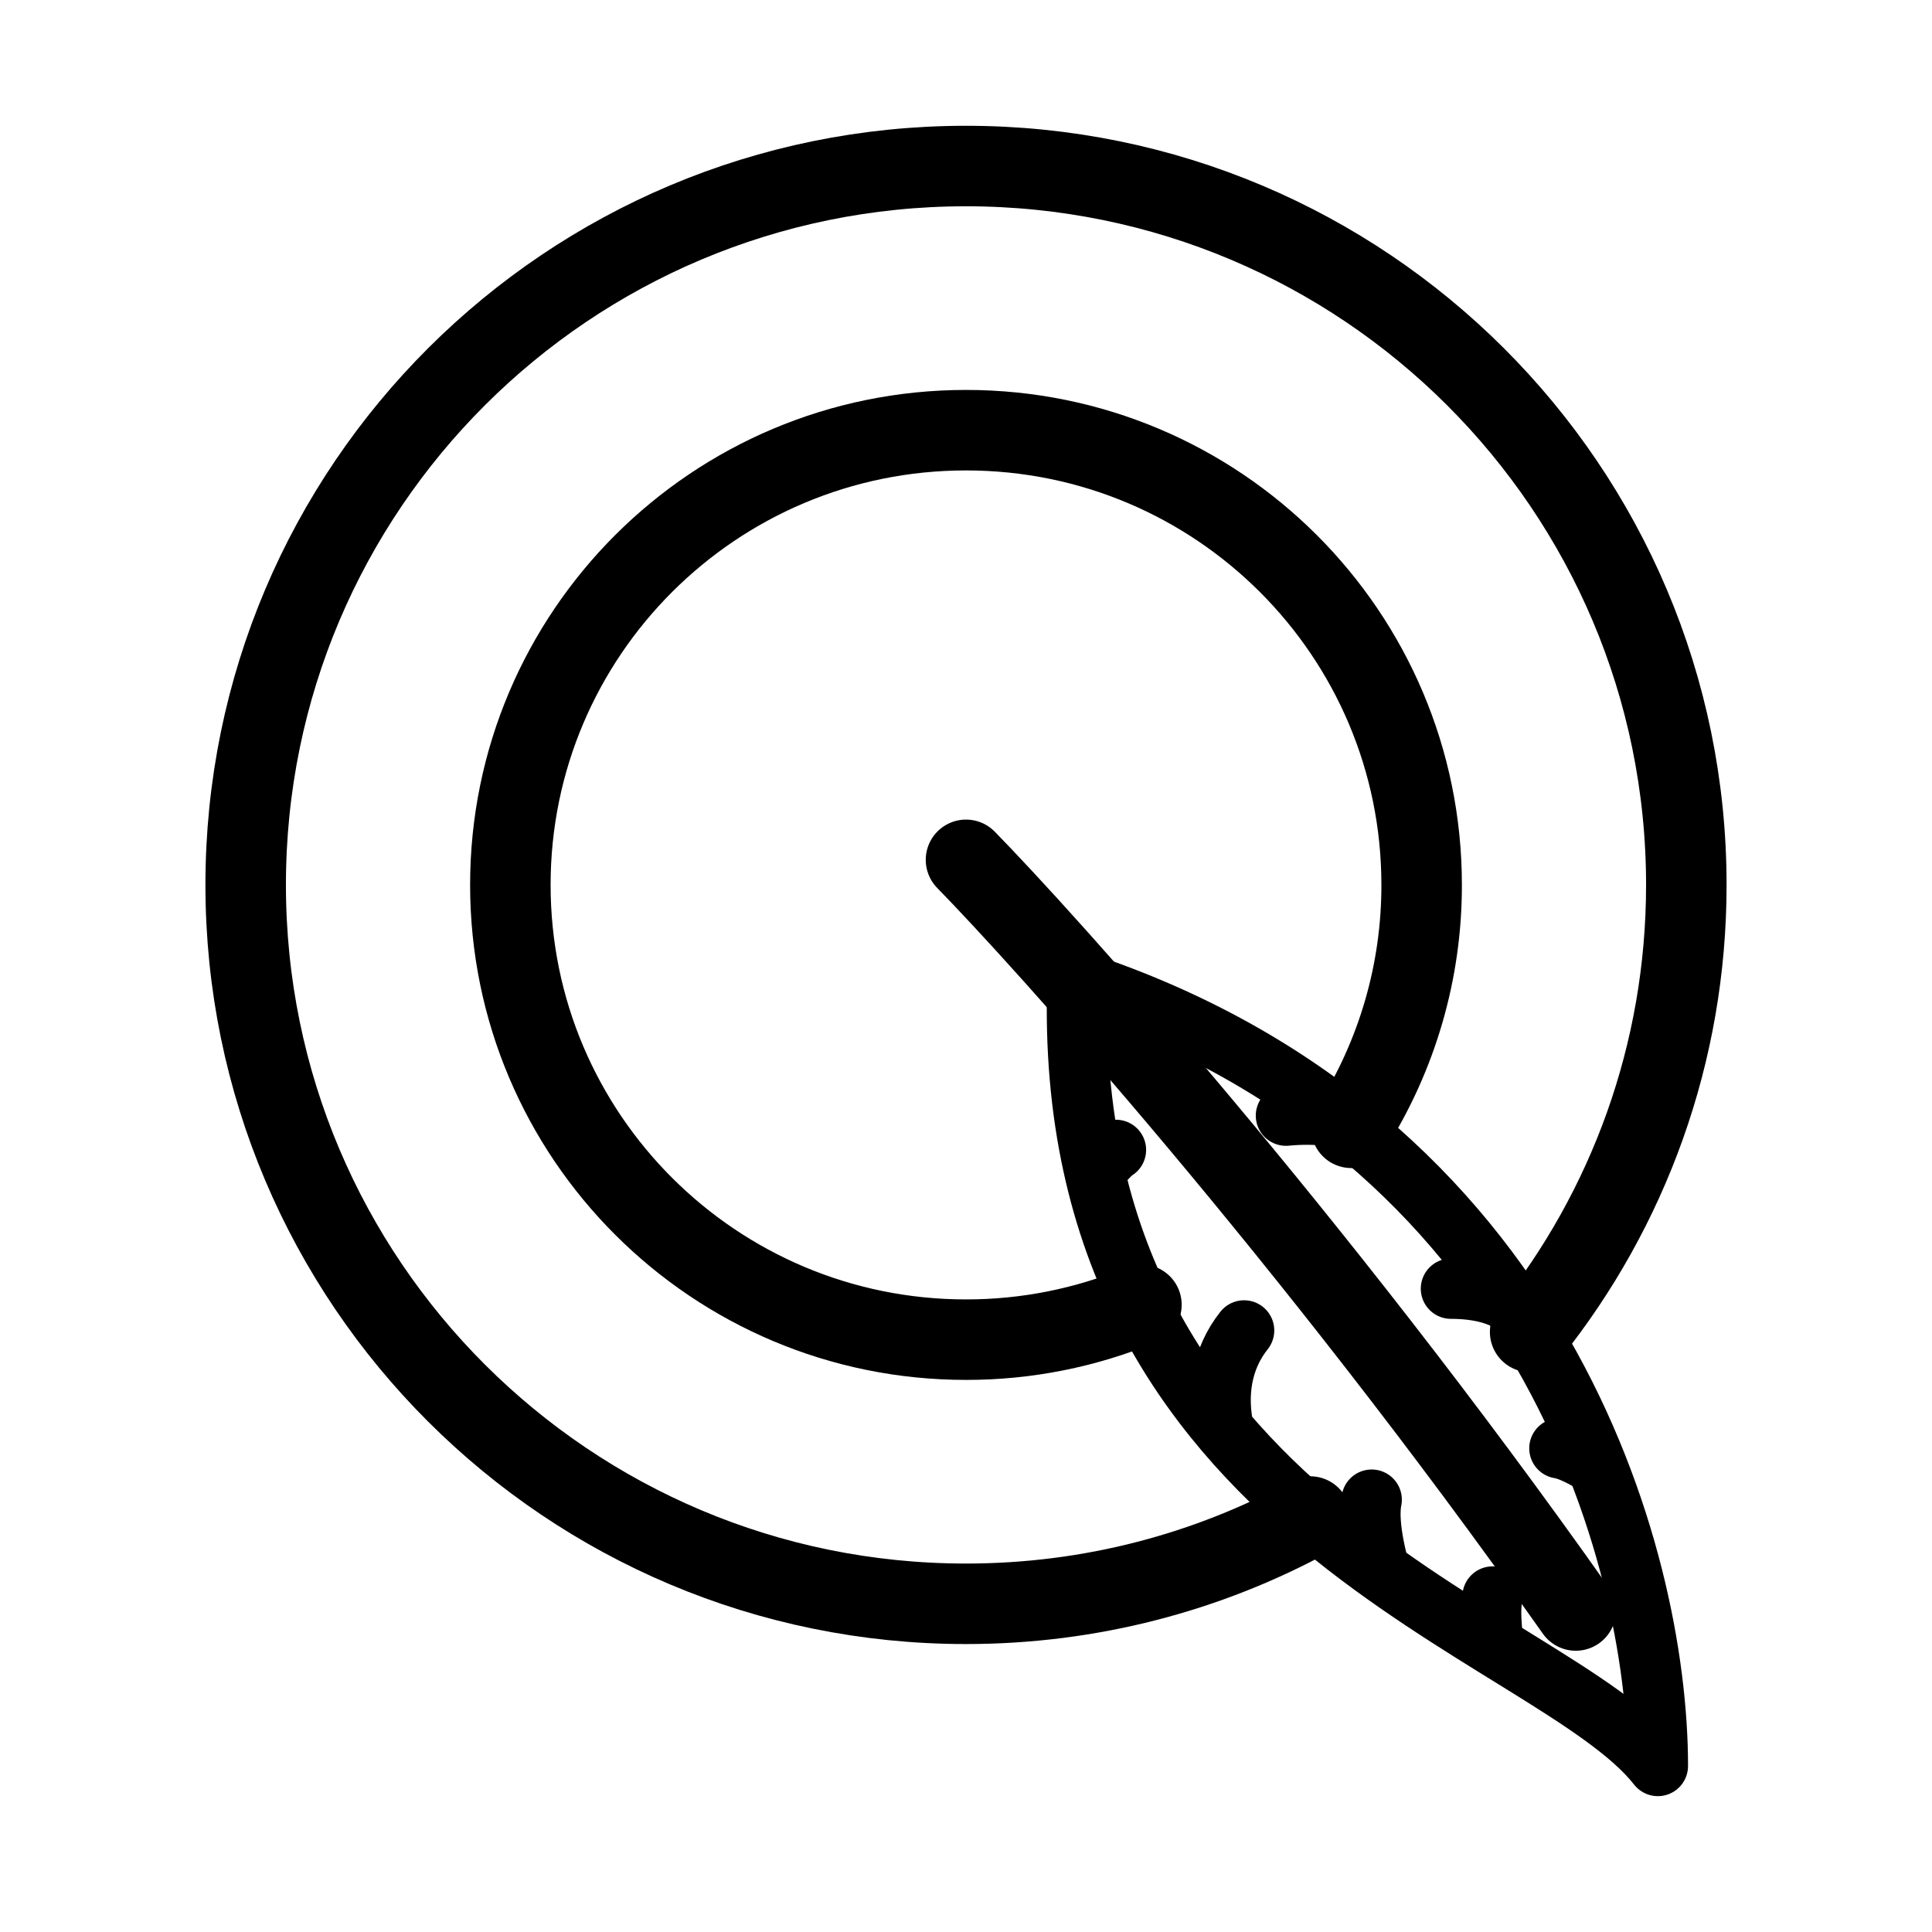
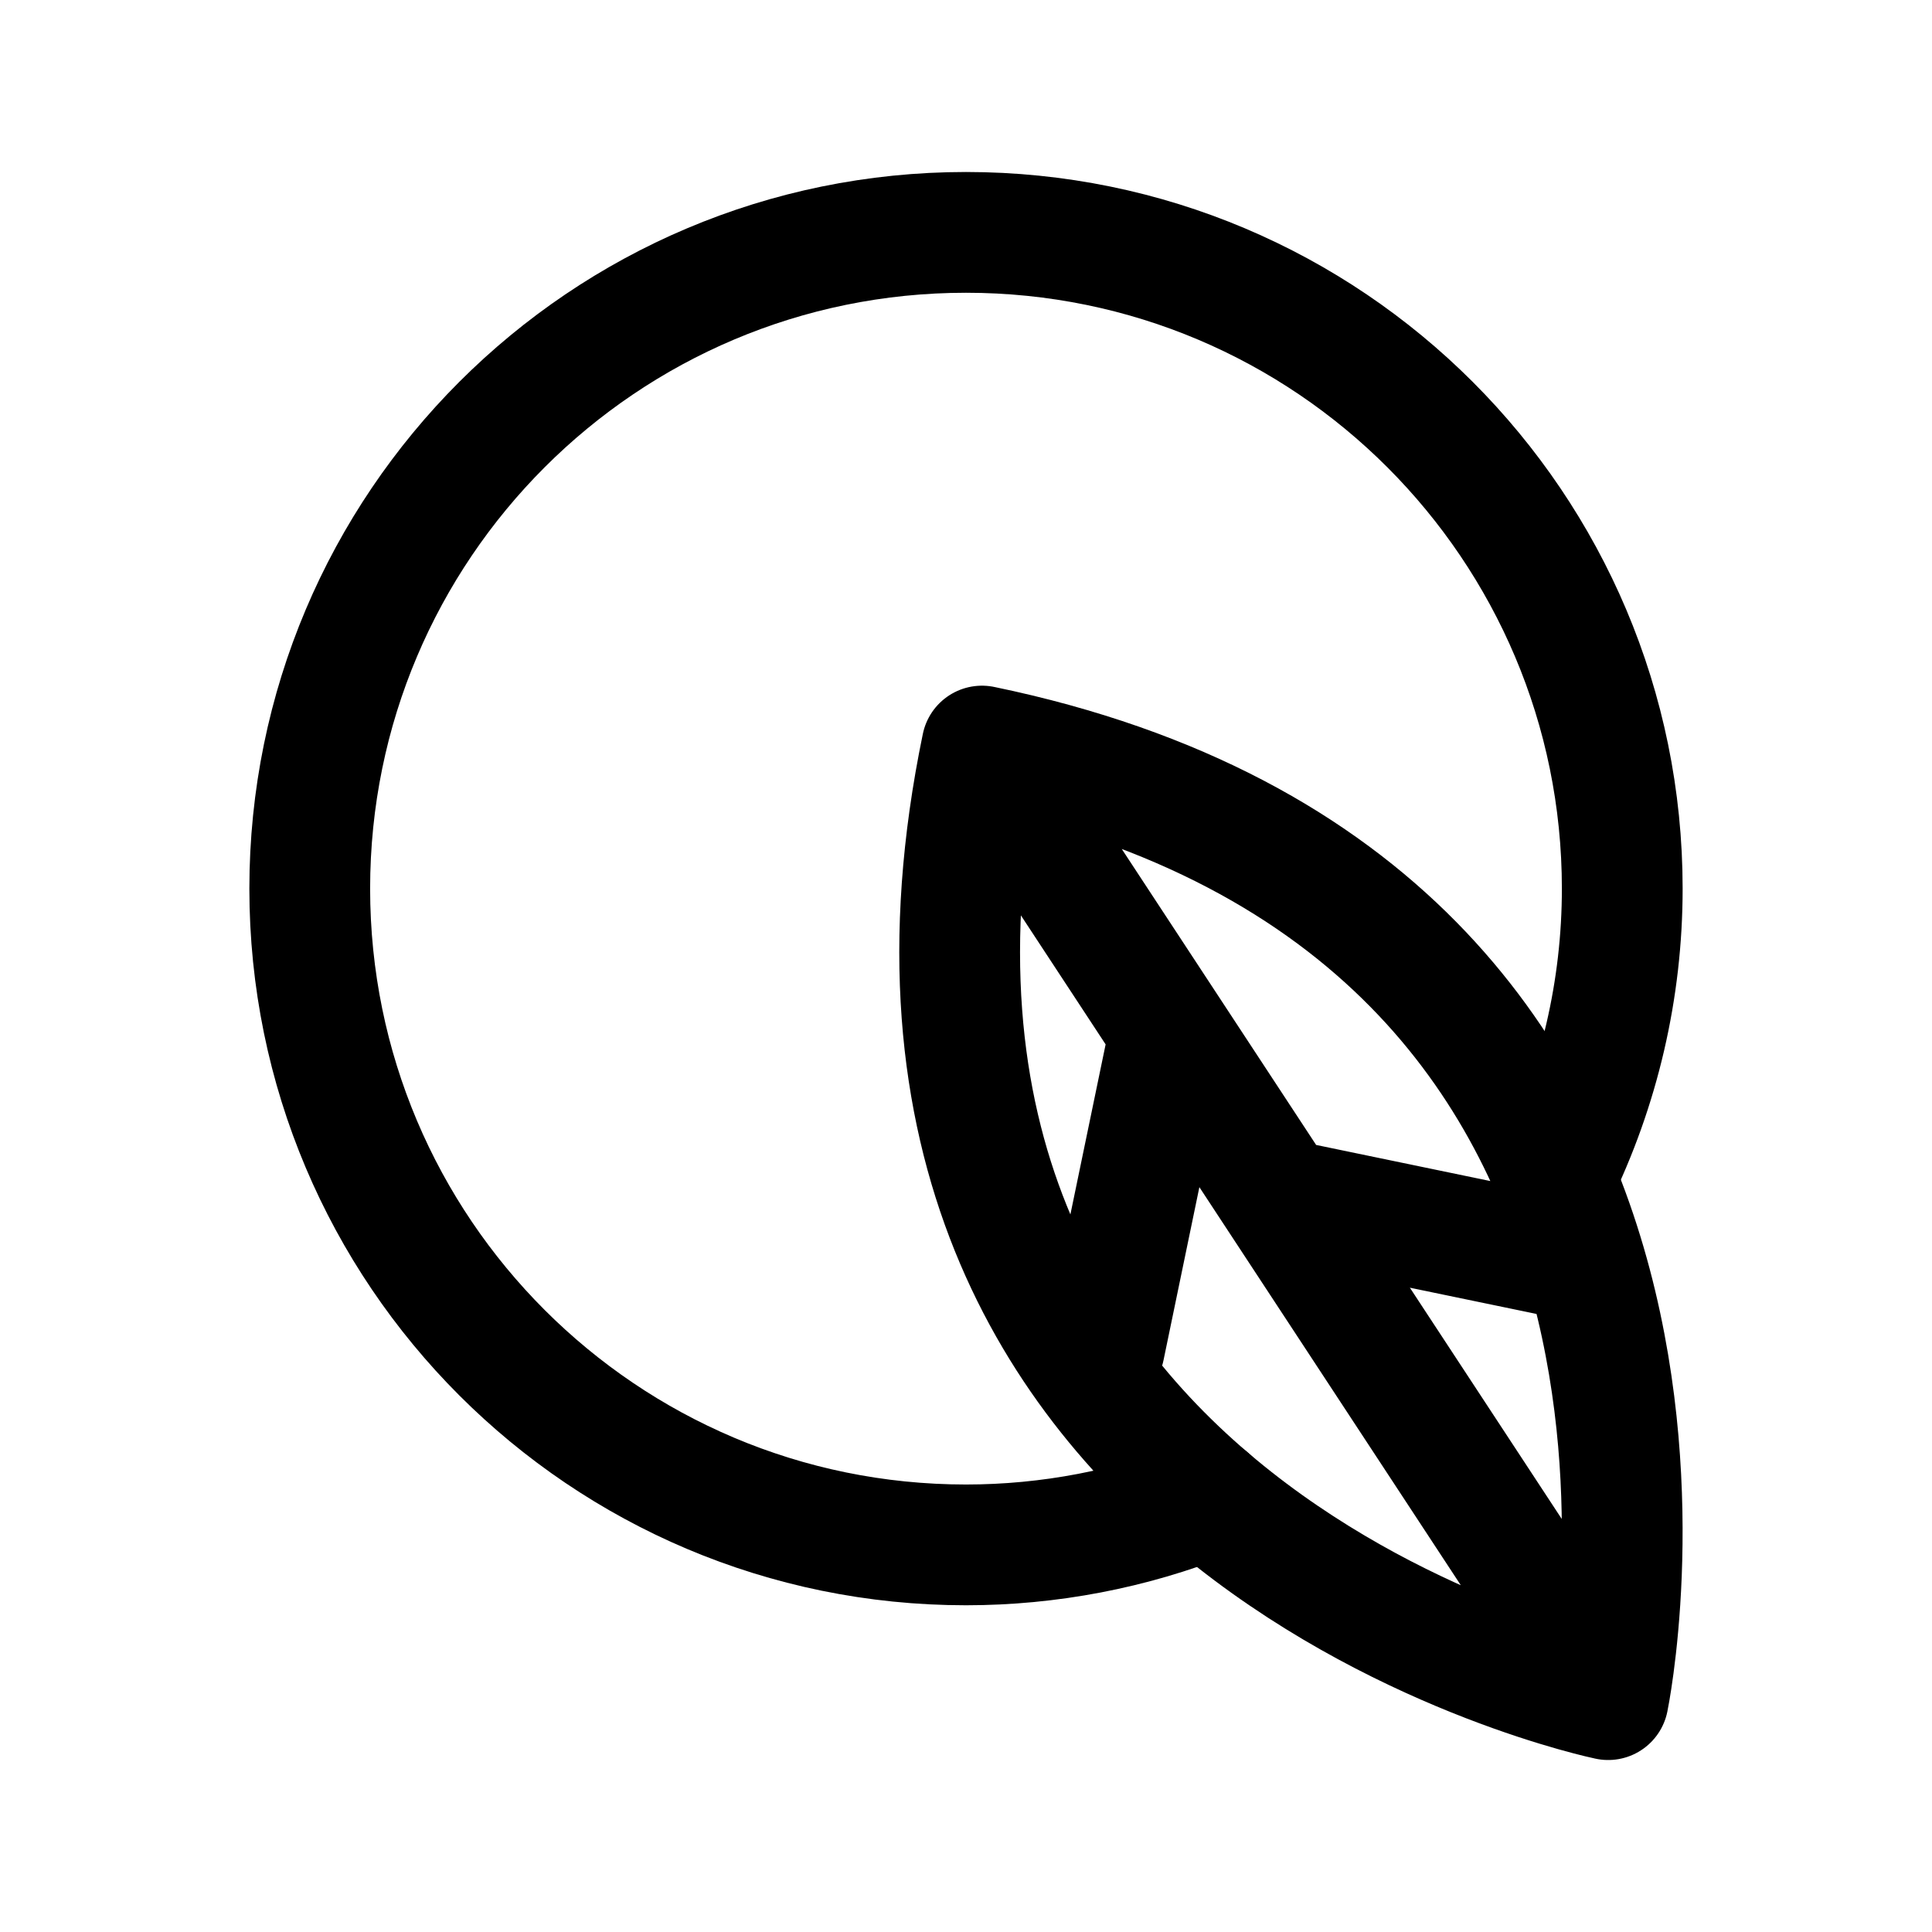
- <svg xmlns="http://www.w3.org/2000/svg" viewBox="0 0 192 192">
-   <path fill="none" stroke="#000" stroke-linecap="round" stroke-linejoin="round" stroke-width="8" d="M130.213 150.712c-10.165 5.53-21.821 8.672-34.213 8.672-39.535 0-71.585-31.986-71.585-71.442C24.415 48.485 56.465 16.5 96 16.5s71.585 31.986 71.585 71.442c0 16.792-5.805 32.231-15.521 44.427" />
-   <path fill="none" stroke="#000" stroke-linecap="round" stroke-linejoin="round" stroke-width="8" d="M113.434 129.663A45.224 45.224 0 0 1 96 133.134c-25.008 0-45.281-20.233-45.281-45.192 0-24.958 20.273-45.191 45.281-45.191s45.281 20.233 45.281 45.191a44.917 44.917 0 0 1-6.993 24.138M96 85.45c7.491 7.642 34.275 37.299 60.597 74.599" />
-   <path fill="none" stroke="#000" stroke-linecap="round" stroke-linejoin="round" stroke-width="6" d="M107.072 97.486c46.198 15.192 57.683 57.08 57.683 78.014-10.655-13.624-59.43-24.11-57.683-78.014Zm16.563 34.734c-2.248 2.824-2.765 6.354-2.007 9.906m22.567-14.06c2.663 0 4.734.56 6.029 1.443m-22.427-18.639c1.491-.144 2.753-.124 4.956 0m-21.853 3.406c-.666.374-2.124 2.215-2.124 2.215m46.198 27.442c1.54.249 3.72 1.713 3.72 1.713m-22.379 3.391c-.541 2.617.824 7.09.824 7.09m11.19 2.537c-.389 1.662.132 4.908.132 4.908" />
+ <svg xmlns="http://www.w3.org/2000/svg" width="192" height="192" viewBox="0 0 50.8 50.8" version="1.1" id="svg4731" xml:space="preserve">
+   <defs id="defs4735" />
+   <g id="g9619" transform="matrix(0.9447344,0,0,0.9447344,1.403746,-0.1308071)" style="stroke-width:3.361;stroke-dasharray:none">
+     <path id="path4886" style="fill:none;fill-opacity:1;stroke:#000000;stroke-width:3.361;stroke-linecap:round;stroke-linejoin:round;stroke-dasharray:none;stroke-opacity:1;paint-order:stroke fill markers" d="M 32.152,41.842 A 18.265,18.265 0 0 1 25.4,43.136 18.265,18.265 0 0 1 7.135,24.871 18.265,18.265 0 0 1 25.4,6.606 18.265,18.265 0 0 1 43.665,24.871 v 0 a 18.265,18.265 0 0 1 -1.87,8.051" />
+     <path fill="none" stroke="#000000" stroke-linecap="round" stroke-linejoin="round" stroke-width="3.175" d="m 43.273,47.443 c 0,0 4.556,-21.983 -17.428,-26.54 m 17.428,26.54 c 0,0 -21.983,-4.556 -17.428,-26.54 M 41.094,44.125 27.152,22.895 m 6.971,10.614 7.694,1.595 m -10.744,-6.239 -1.822,8.794" id="path4729" style="stroke-width:3.361;stroke-dasharray:none" />
+   </g>
</svg>
